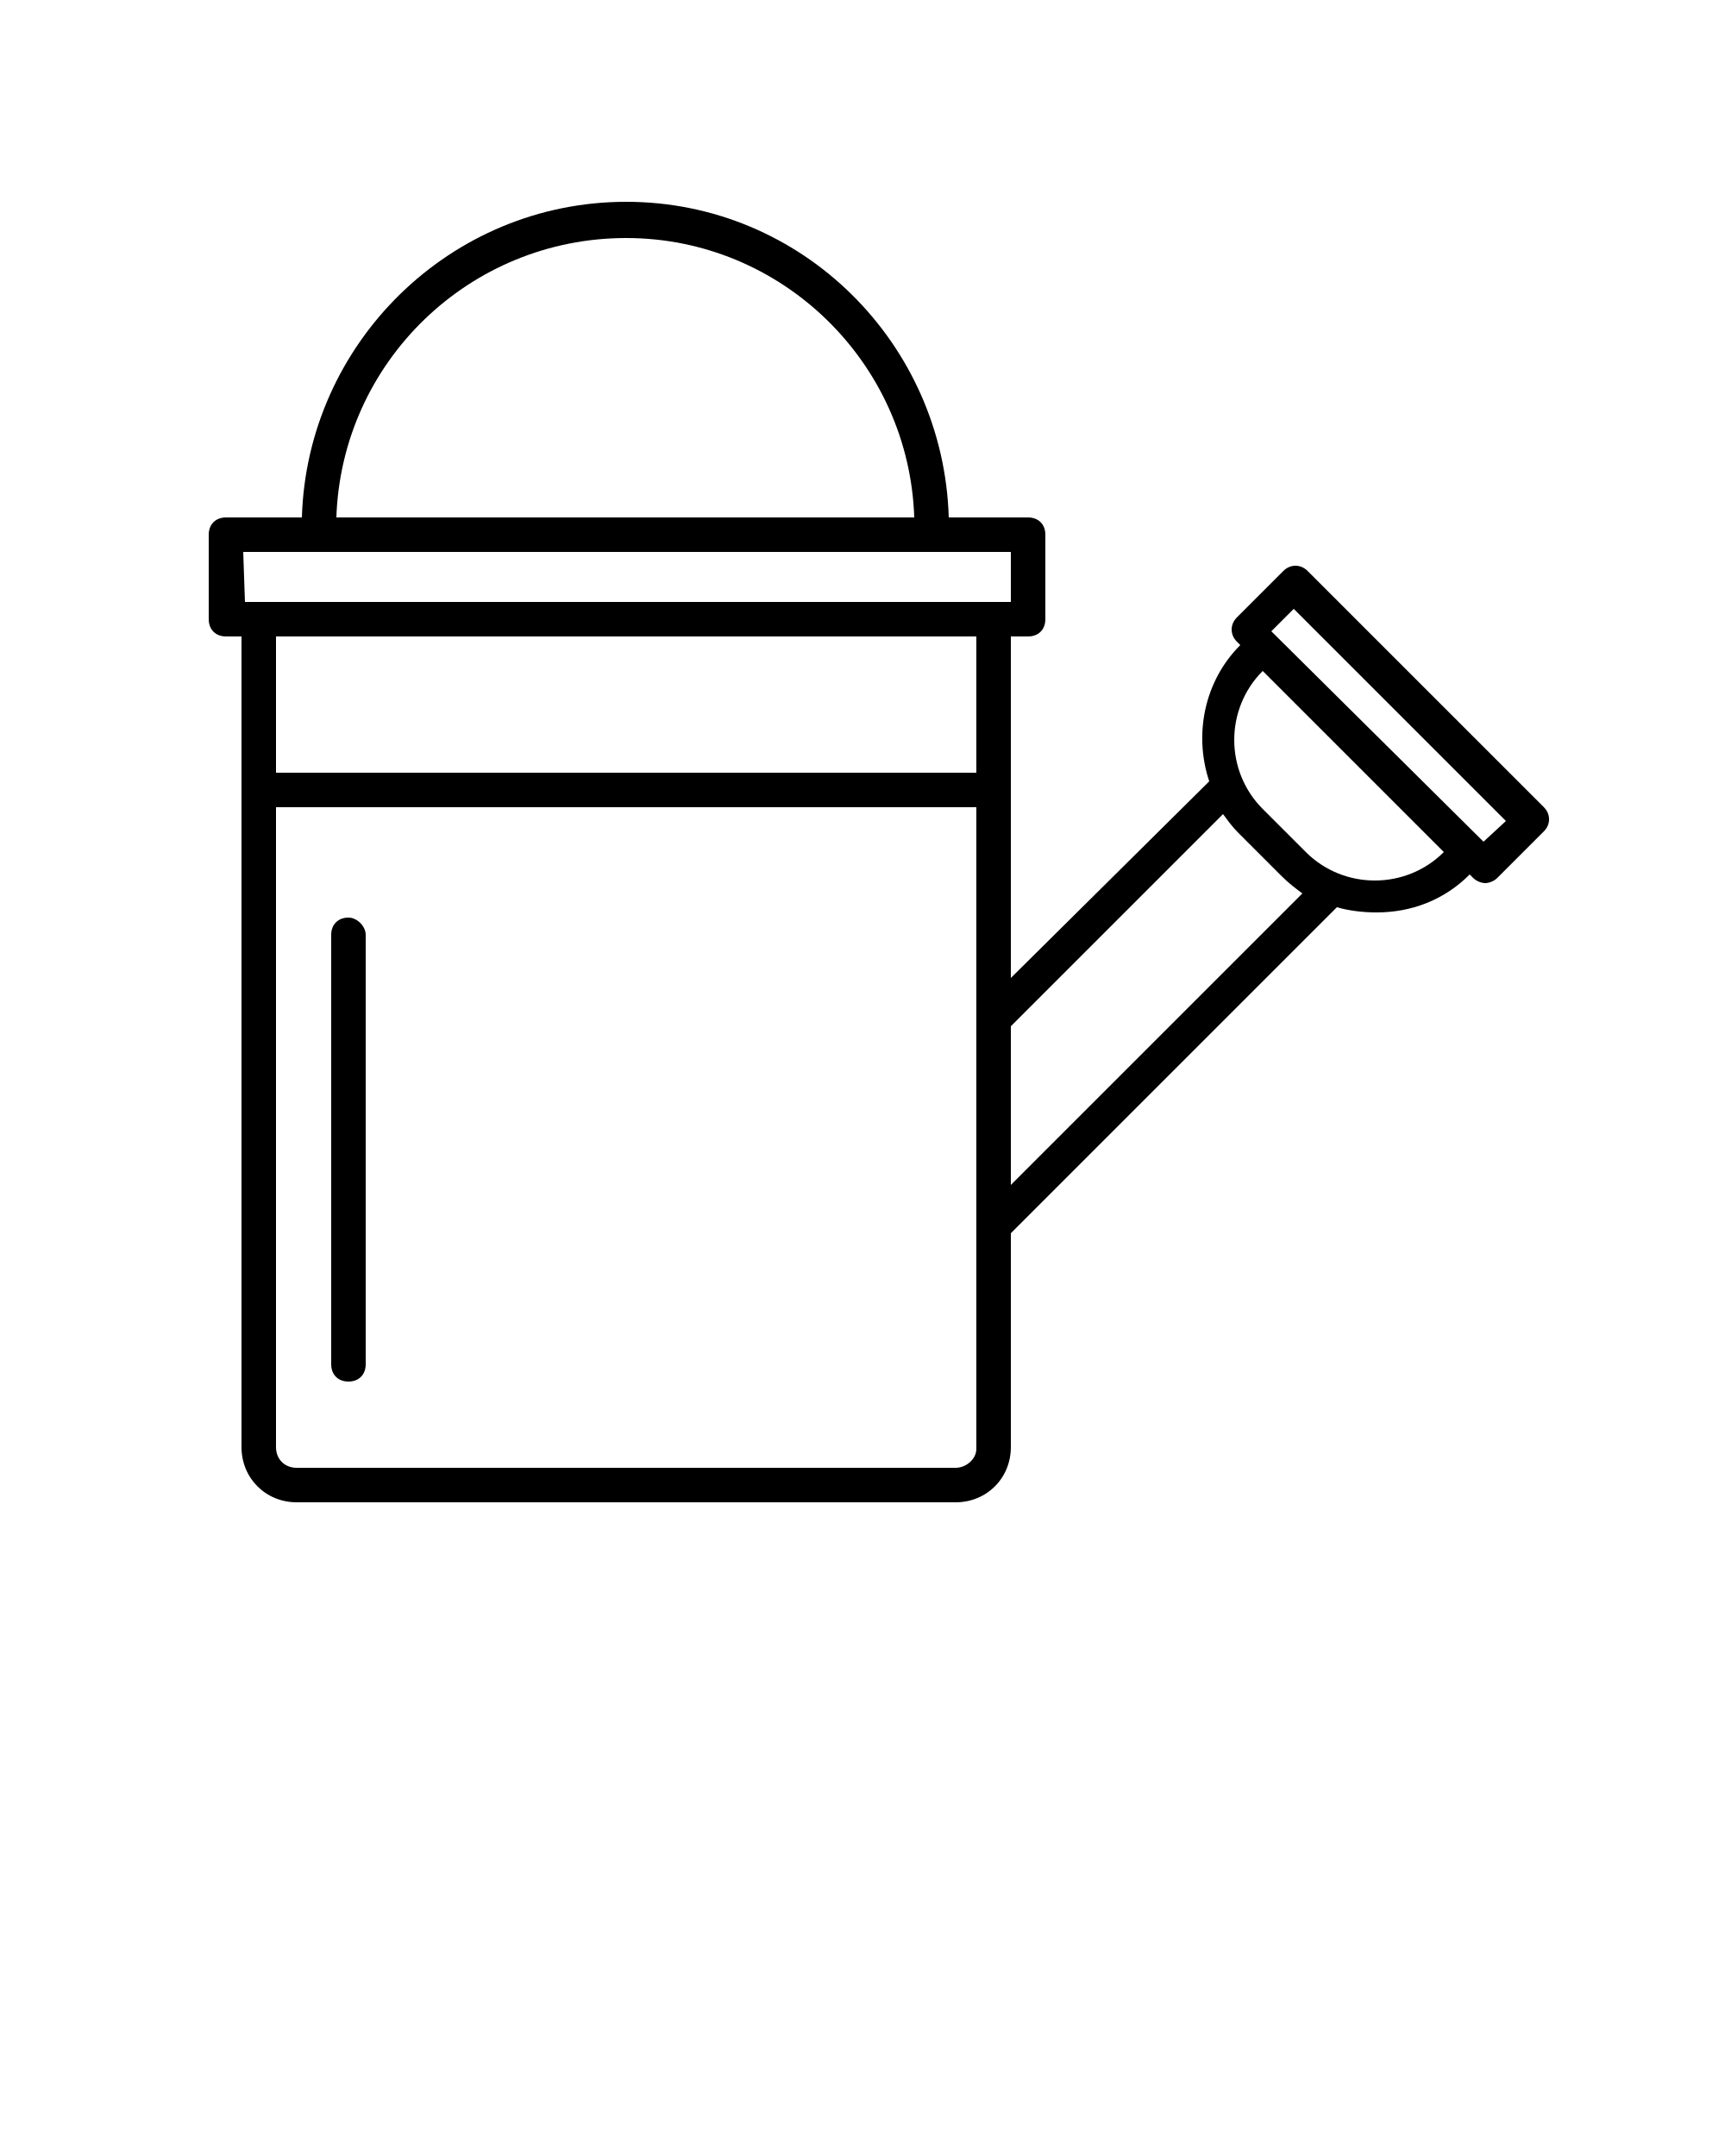
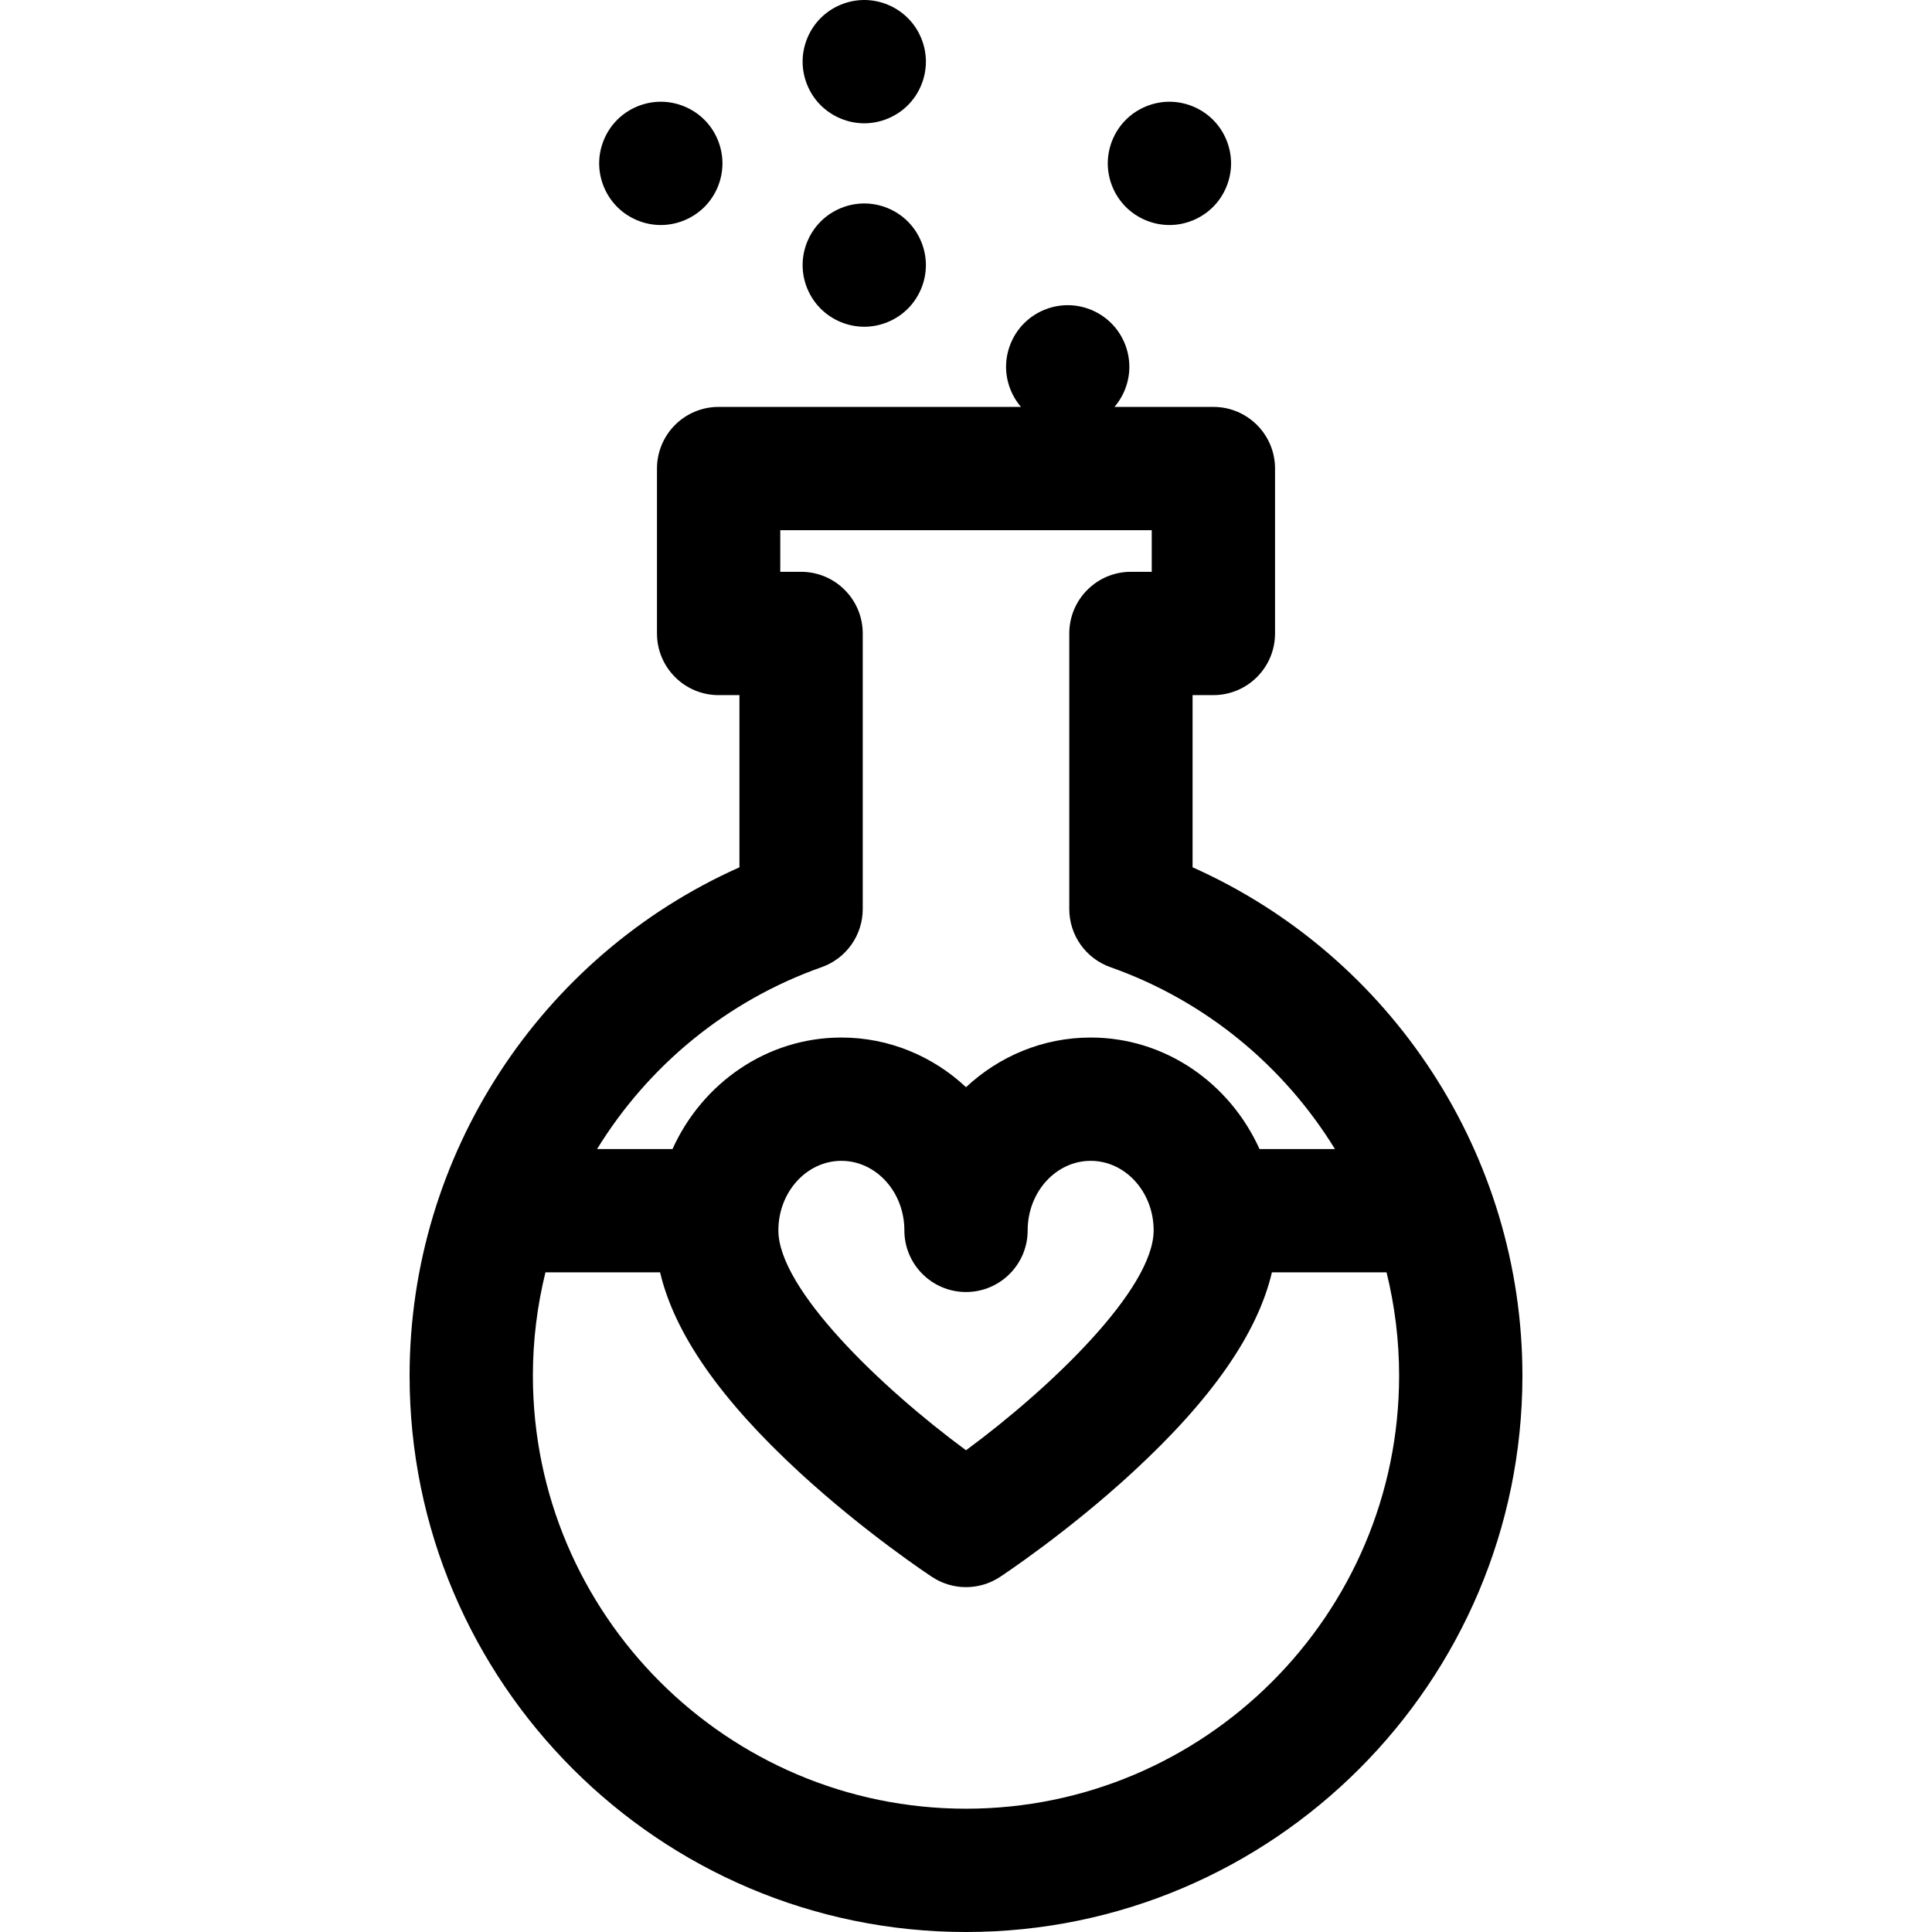
- <svg xmlns="http://www.w3.org/2000/svg" version="1.1" id="Calque_1" x="0px" y="0px" viewBox="0 0 100 125" style="enable-background:new 0 0 100 125;" xml:space="preserve">
-   <path d="M75.8,33.1c-0.4-0.4-1-0.4-1.4,0l-2.7,2.7c-0.4,0.4-0.4,1,0,1.4l0.2,0.2l0,0c-2.1,2.1-2.7,5.2-1.8,7.9L58.6,56.7V36.9h1  c0.6,0,1-0.4,1-1V31c0-0.6-0.4-1-1-1H55c-0.3-10.1-8.5-18.3-18.7-18.3S17.8,19.9,17.5,30h-4.4c-0.6,0-1,0.4-1,1v4.9c0,0.6,0.4,1,1,1  H14v47c0,1.8,1.4,3.2,3.2,3.2h38.2c1.8,0,3.2-1.4,3.2-3.2V71.5l18.9-18.9c0.7,0.2,1.5,0.3,2.3,0.3c2,0,3.9-0.7,5.4-2.2l0,0l0.2,0.2  c0.2,0.2,0.5,0.3,0.7,0.3s0.5-0.1,0.7-0.3l2.7-2.7c0.4-0.4,0.4-1,0-1.4L75.8,33.1z M36.3,13.8c9,0,16.4,7.2,16.7,16.2H19.5  C19.8,21,27.2,13.8,36.3,13.8z M14.1,32h44.5v2.9h-1H15h-0.8L14.1,32L14.1,32z M56.6,36.9v7.9H16v-7.9H56.6z M55.4,85.1H17.2  c-0.7,0-1.2-0.5-1.2-1.2V46.8h40.6V84C56.6,84.6,56,85.1,55.4,85.1z M58.6,68.7v-9.2l12.3-12.3c0.3,0.4,0.5,0.7,0.9,1.1l2.5,2.5  c0.4,0.4,0.8,0.7,1.2,1L58.6,68.7z M83.7,49.4c-2.2,2.2-5.8,2.2-8,0l-2.5-2.5c-2.2-2.2-2.2-5.8,0-8l0,0L83.7,49.4L83.7,49.4z   M86,48.8L73.7,36.6l1.3-1.3l12.3,12.3L86,48.8z" />
-   <path d="M20.2,53.2c-0.6,0-1,0.4-1,1v24.9c0,0.6,0.4,1,1,1s1-0.4,1-1V54.2C21.2,53.7,20.7,53.2,20.2,53.2z" />
+ <svg xmlns="http://www.w3.org/2000/svg" version="1.1" viewBox="0 0 297 297" enable-background="new 0 0 297 297">
+   <g>
+     <path d="m183.331,133.328v-26.471h3.197c5.234,0 9.479-4.244 9.479-9.478v-25.35c0-5.234-4.244-9.477-9.479-9.477h-15.205c1.463-1.706 2.289-3.911 2.289-6.161 0-2.492-1.006-4.938-2.777-6.701-1.764-1.763-4.199-2.776-6.701-2.776-2.492,0-4.938,1.014-6.699,2.776-1.764,1.764-2.777,4.209-2.777,6.701 0,2.249 0.832,4.455 2.289,6.16h-46.475c-2.514,0-4.924,0.998-6.701,2.775-1.777,1.778-2.775,4.188-2.775,6.702v25.353c0,5.233 4.242,9.478 9.477,9.478h3.199v26.47c-30.588,13.641-50.705,44.233-50.707,78.138 0,47.163 38.371,85.534 85.535,85.534 47.164,0 85.537-38.371 85.537-85.534-0.001-33.904-20.118-64.498-50.706-78.139zm-57.025,15.351c3.787-1.339 6.32-4.919 6.32-8.936v-42.362c0-5.234-4.244-9.478-9.479-9.478h-3.199v-6.397h57.104v6.396h-3.199c-5.232,0-9.476,4.244-9.476,9.478v42.362c0,4.018 2.531,7.598 6.318,8.936 14.693,5.193 26.709,15.245 34.518,27.958h-11.594c-4.565-10.112-14.479-17.139-25.953-17.139-7.363,0-14.084,2.89-19.162,7.631-5.078-4.741-11.801-7.631-19.162-7.631-11.477,0-21.393,7.026-25.959,17.139h-11.595c7.811-12.712 19.826-22.764 34.518-27.957zm22.197,49.938c5.232,0 9.477-4.243 9.477-9.477 0-5.893 4.346-10.688 9.686-10.688 5.338,0 9.68,4.794 9.68,10.688 0,8.997-15.713,24.128-28.844,33.806-13.131-9.678-28.846-24.809-28.846-33.805 0-5.894 4.346-10.689 9.686-10.689 5.34,0 9.684,4.794 9.684,10.688-0.002,5.234 4.243,9.477 9.477,9.477zm-.004,79.429c-36.713,0-66.58-29.867-66.58-66.58 0-5.432 0.67-10.754 1.932-15.874h17.621c2.229,9.453 9.303,19.586 21.449,30.768 10.033,9.236 19.957,15.792 20.375,16.066 1.58,1.04 3.393,1.559 5.207,1.559 1.813,0 3.627-0.52 5.207-1.559 0.418-0.274 10.34-6.83 20.371-16.067 12.145-11.183 19.219-21.313 21.447-30.767h17.621c1.262,5.12 1.932,10.442 1.932,15.874 0,36.713-29.869,66.58-66.582,66.58z" />
+     <path d="m132.858,50.23c2.502,0 4.938-1.015 6.701-2.777 1.762-1.763 2.777-4.198 2.777-6.7 0-2.492-1.016-4.938-2.777-6.7-1.764-1.764-4.199-2.777-6.701-2.777-2.492,0-4.937,1.014-6.699,2.777-1.764,1.763-2.777,4.208-2.777,6.7 0,2.502 1.014,4.938 2.777,6.7 1.762,1.763 4.207,2.777 6.699,2.777z" />
+     <path d="m101.585,34.593c2.492,0 4.937-1.015 6.699-2.777 1.771-1.763 2.777-4.208 2.777-6.7s-1.006-4.938-2.777-6.701c-1.762-1.763-4.207-2.776-6.699-2.776-2.494,0-4.94,1.014-6.701,2.776-1.764,1.764-2.777,4.209-2.777,6.701s1.014,4.938 2.777,6.7c1.761,1.762 4.207,2.777 6.701,2.777z" />
+     <path d="m132.858,18.955c2.494,0 4.938-1.015 6.701-2.777 1.771-1.762 2.777-4.207 2.777-6.7 0-2.492-1.006-4.938-2.777-6.7-1.763-1.764-4.199-2.778-6.701-2.778-2.492,0-4.937,1.014-6.699,2.777-1.764,1.763-2.777,4.208-2.777,6.7 0,2.493 1.014,4.939 2.777,6.7 1.772,1.763 4.207,2.778 6.699,2.778z" />
+     <path d="m179.772,34.593c2.492,0 4.938-1.015 6.699-2.777 1.771-1.763 2.777-4.208 2.777-6.7s-1.006-4.938-2.777-6.701c-1.762-1.763-4.207-2.776-6.699-2.776-2.492,0-4.937,1.014-6.701,2.776-1.764,1.764-2.777,4.209-2.777,6.701 0,2.502 1.014,4.938 2.777,6.7 1.764,1.762 4.209,2.777 6.701,2.777z" />
+   </g>
</svg>
